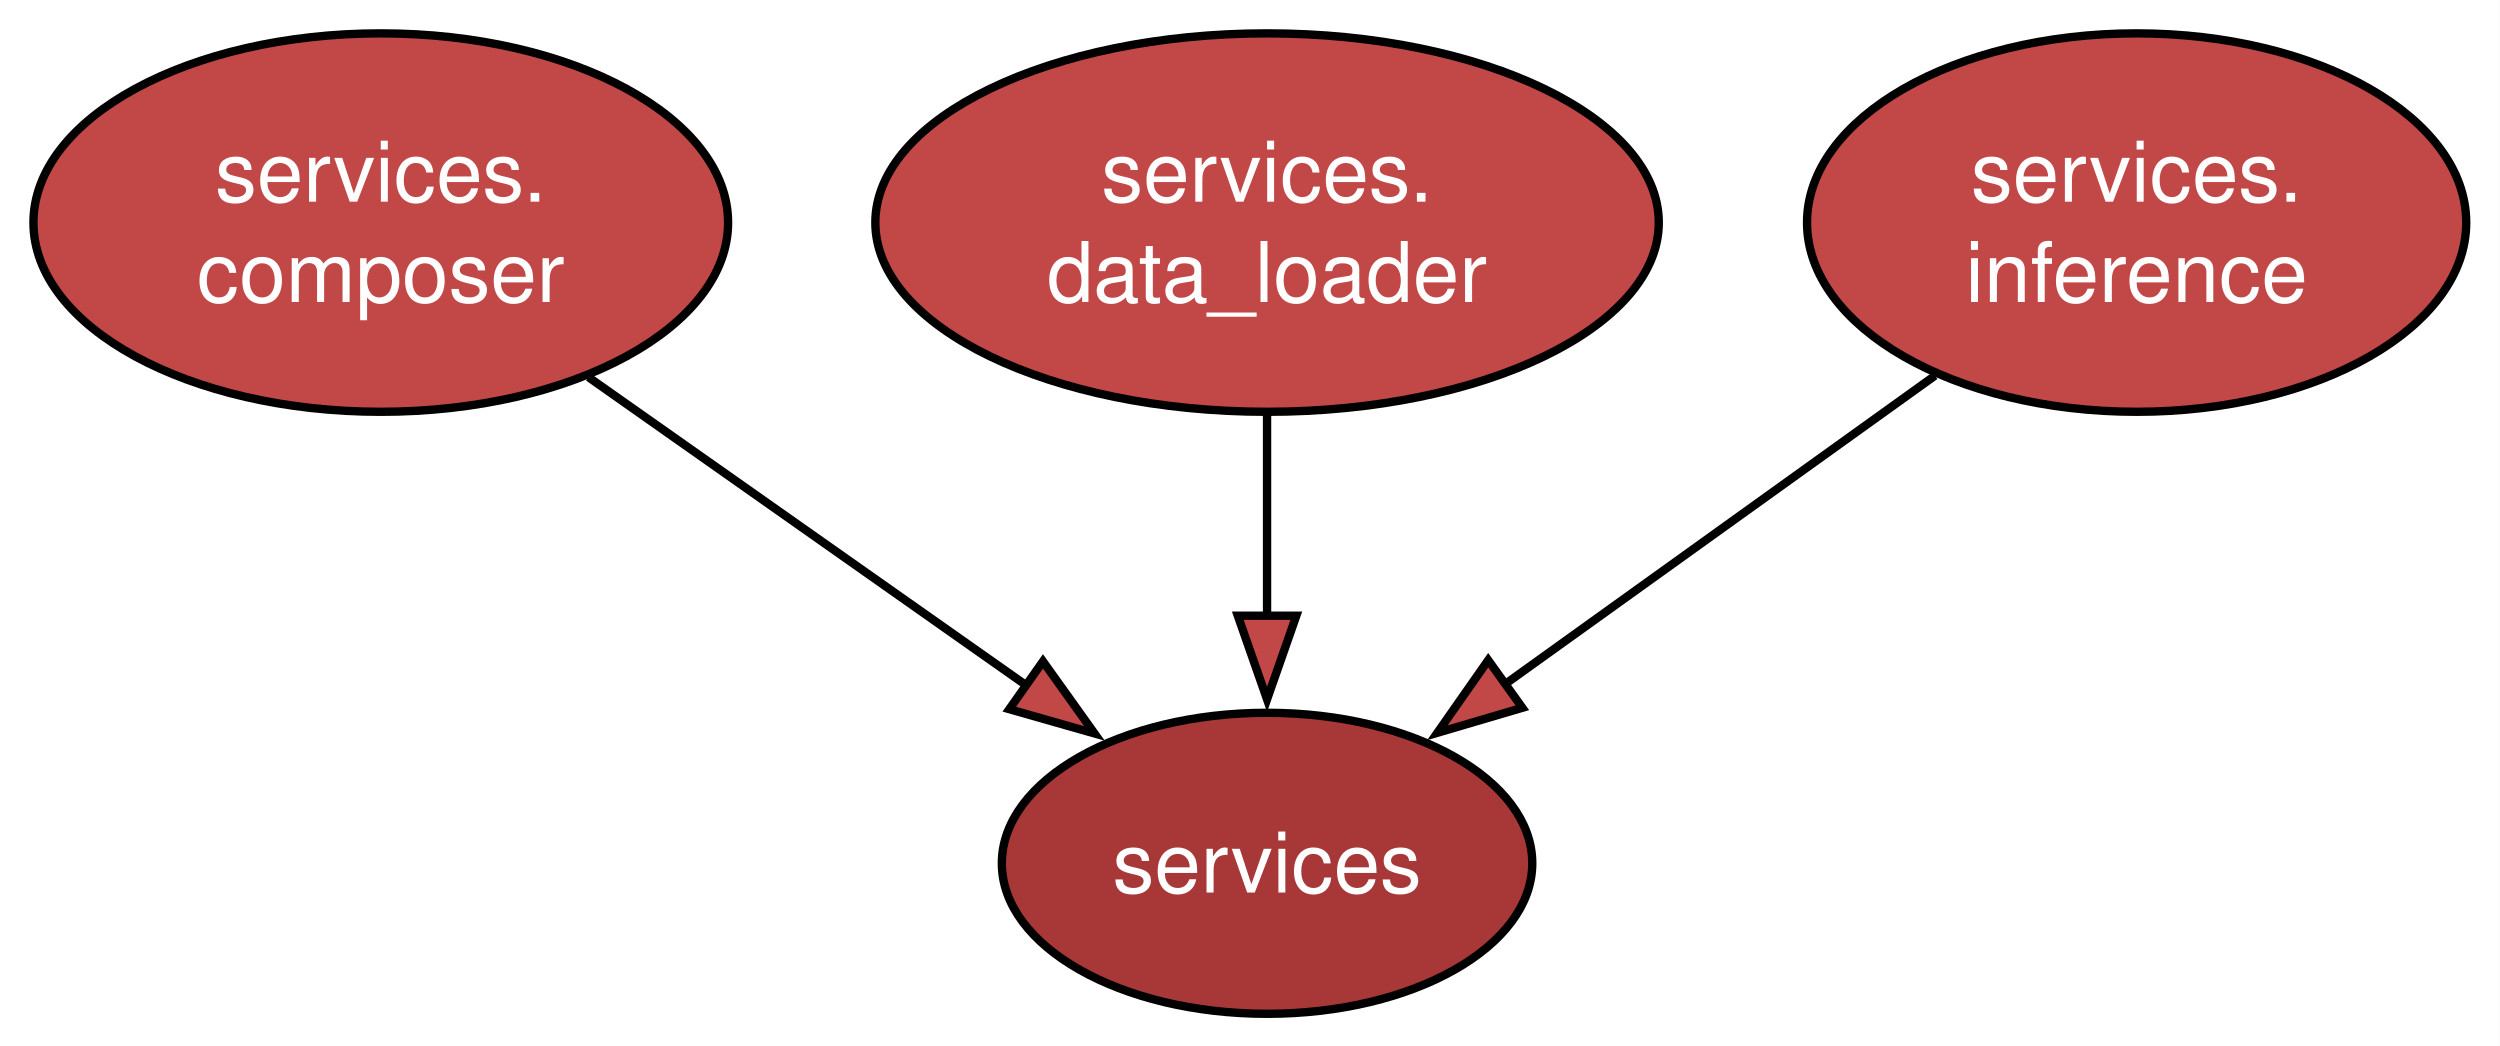
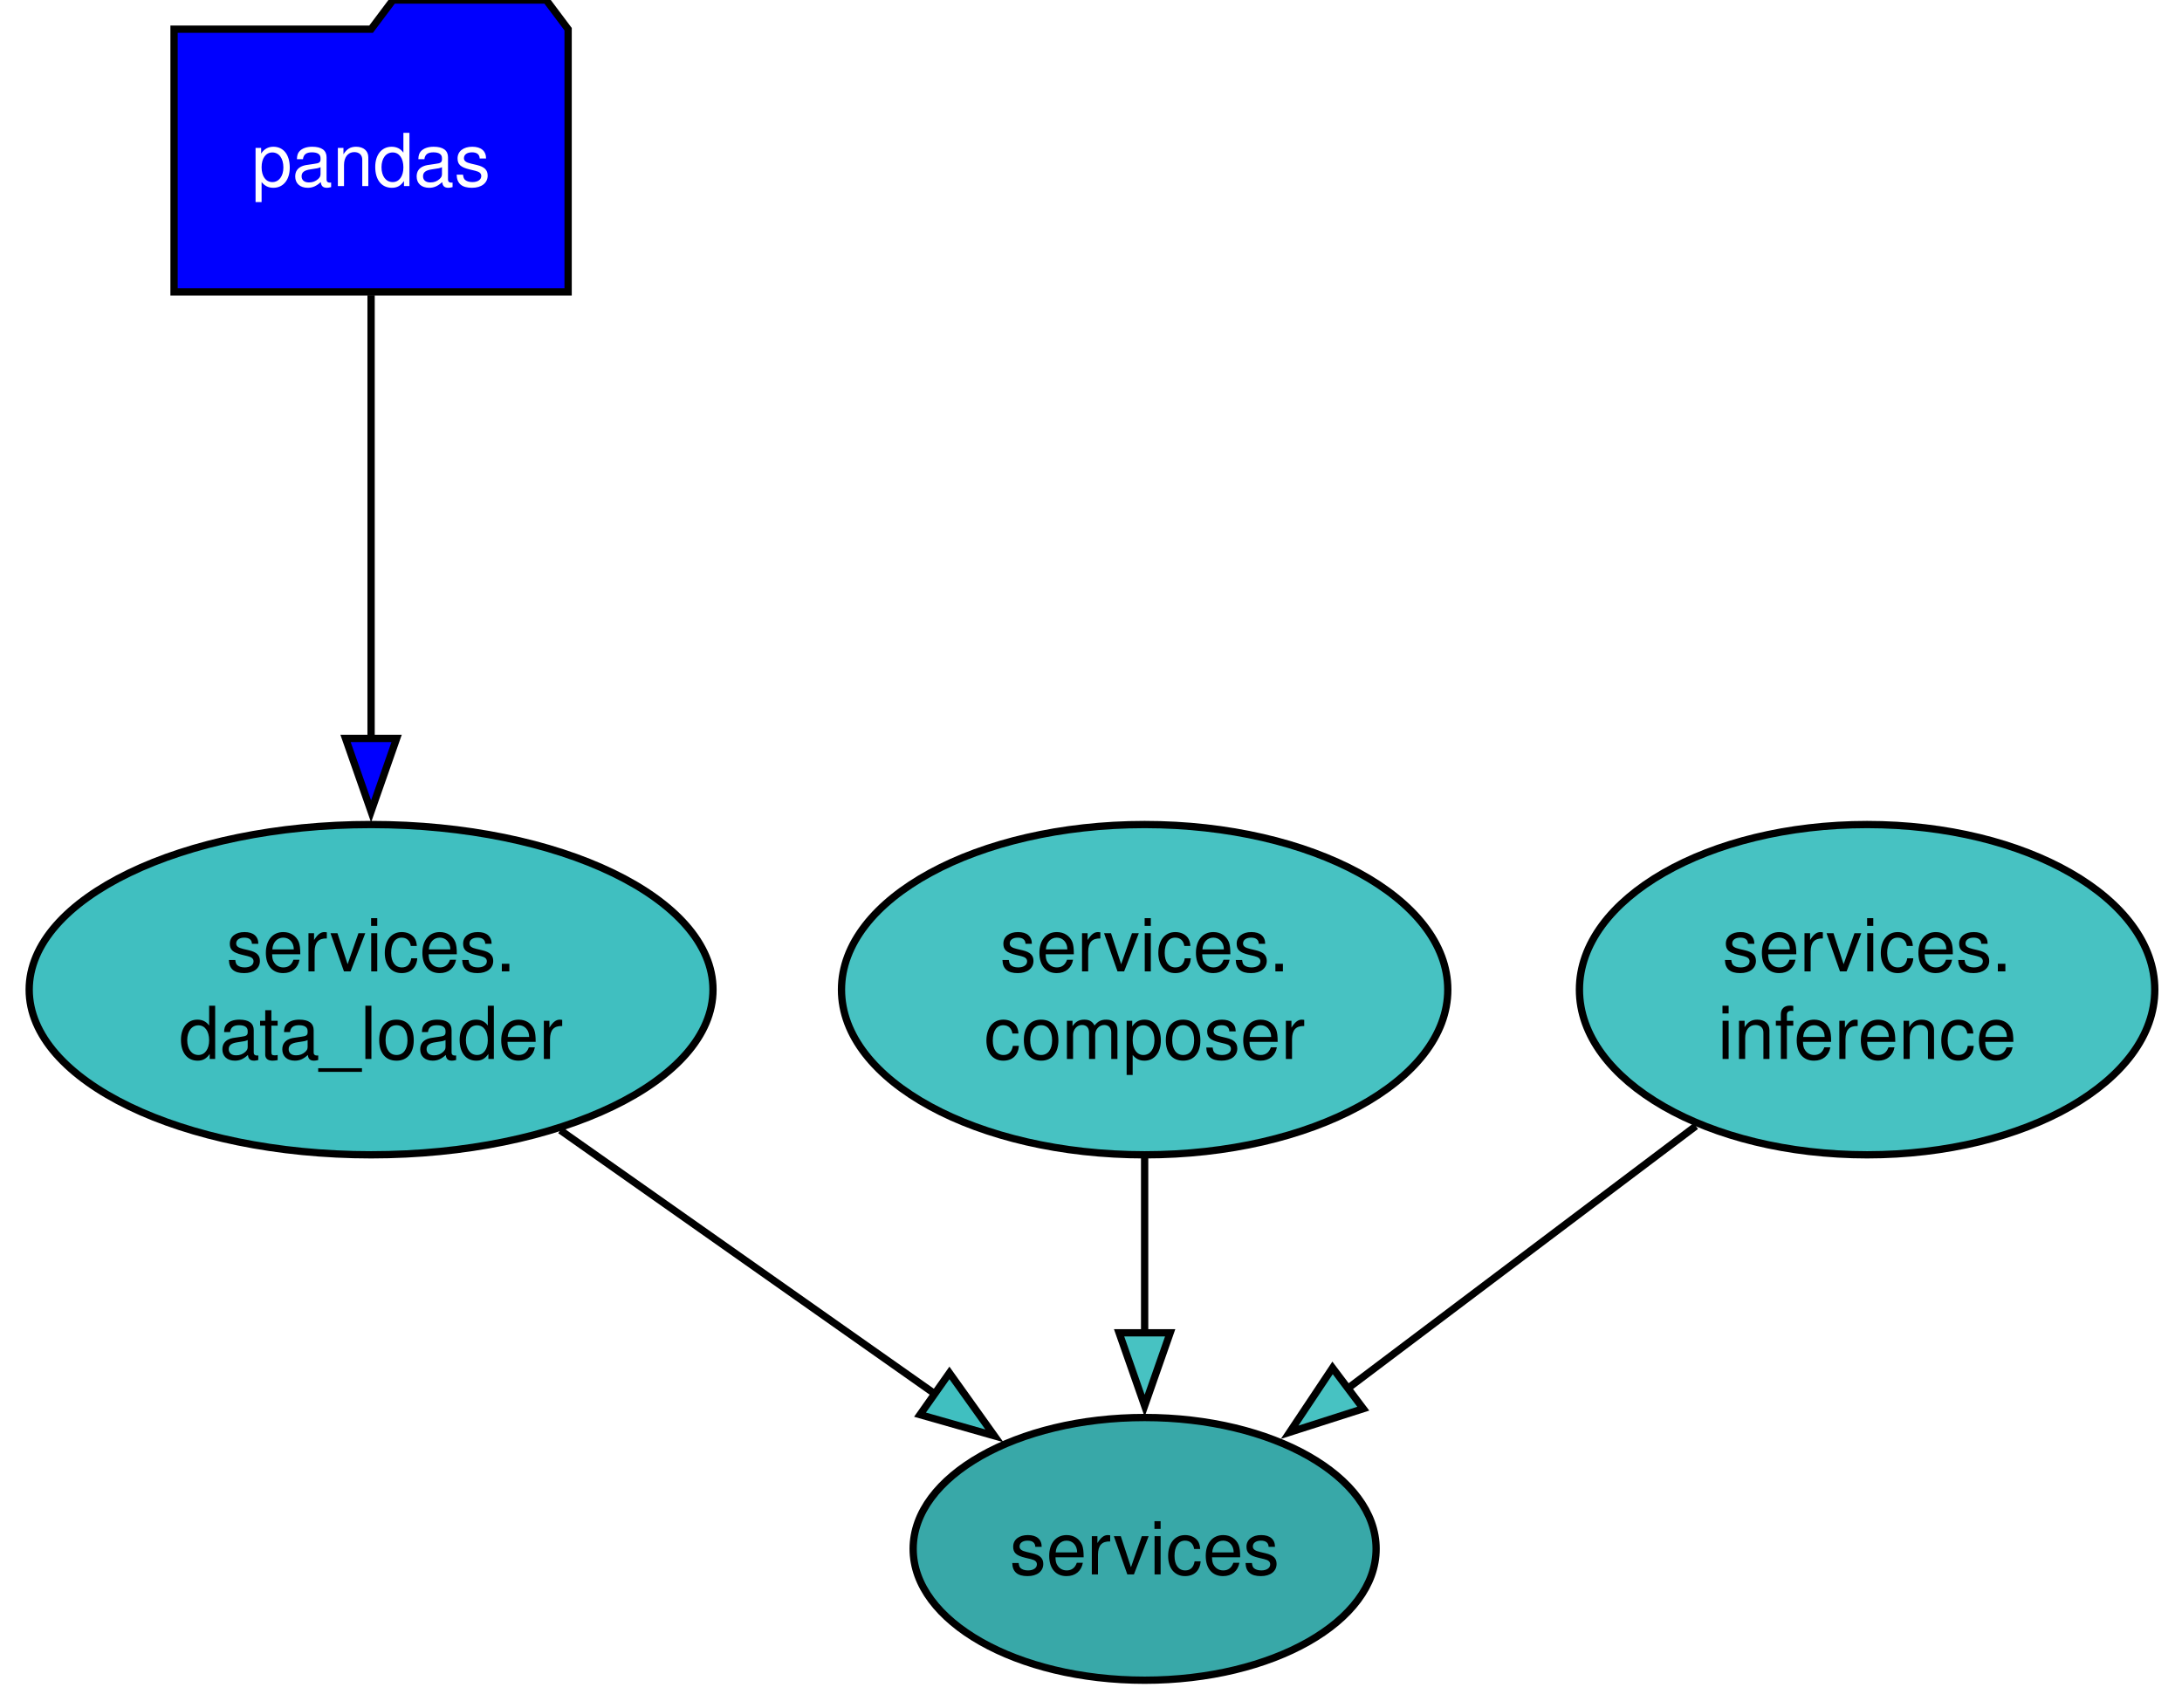
- <svg xmlns="http://www.w3.org/2000/svg" width="299pt" height="125pt" viewBox="0.00 0.00 299.00 125.00">
-   <g id="graph0" class="graph" transform="scale(1 1) rotate(0) translate(4 121.25)">
+ <svg xmlns="http://www.w3.org/2000/svg" width="299pt" height="234pt" viewBox="0.00 0.00 299.00 234.00">
+   <g id="graph0" class="graph" transform="scale(1 1) rotate(0) translate(4 230.25)">
    <style>.edge&gt;path:hover{stroke-width:8}</style>
-     <polygon fill="white" stroke="none" points="-4,4 -4,-121.25 294.96,-121.25 294.96,4 -4,4" />
+     <polygon fill="white" stroke="none" points="-4,4 -4,-230.25 295.27,-230.25 295.27,4 -4,4" />
    <g id="node1" class="node">
      <style>.edge&gt;path:hover{stroke-width:8}</style>
-       <ellipse fill="#a83838" stroke="black" cx="147.54" cy="-18" rx="31.72" ry="18" />
-       <text xml:space="preserve" text-anchor="middle" x="147.54" y="-14.5" font-family="Helvetica,sans-Serif" font-size="10.00" fill="#ffffff">services</text>
+       <polygon fill="blue" stroke="black" points="73.85,-226.25 70.85,-230.25 49.85,-230.25 46.85,-226.25 19.85,-226.25 19.85,-190.25 73.85,-190.25 73.85,-226.25" />
+       <text xml:space="preserve" text-anchor="middle" x="46.85" y="-204.75" font-family="Helvetica,sans-Serif" font-size="10.00" fill="white">pandas</text>
+     </g>
+     <g id="node4" class="node">
+       <style>.edge&gt;path:hover{stroke-width:8}</style>
+       <ellipse fill="#40bfc0" stroke="black" cx="46.85" cy="-94.63" rx="46.85" ry="22.63" />
+       <text xml:space="preserve" text-anchor="middle" x="46.85" y="-97.13" font-family="Helvetica,sans-Serif" font-size="10.00" fill="#000000">services.</text>
+       <text xml:space="preserve" text-anchor="middle" x="46.85" y="-85.13" font-family="Helvetica,sans-Serif" font-size="10.00" fill="#000000">data_loader</text>
+     </g>
+     <g id="edge1" class="edge">
+       <style>.edge&gt;path:hover{stroke-width:8}</style>
+       <path fill="none" stroke="black" d="M46.85,-189.81C46.85,-173.59 46.85,-148.98 46.85,-128.99" />
+       <polygon fill="blue" stroke="black" points="50.35,-129.06 46.85,-119.06 43.35,-129.06 50.35,-129.06" />
    </g>
    <g id="node2" class="node">
      <style>.edge&gt;path:hover{stroke-width:8}</style>
-       <ellipse fill="#c24747" stroke="black" cx="41.54" cy="-94.63" rx="41.54" ry="22.63" />
-       <text xml:space="preserve" text-anchor="middle" x="41.54" y="-97.13" font-family="Helvetica,sans-Serif" font-size="10.00" fill="#ffffff">services.</text>
-       <text xml:space="preserve" text-anchor="middle" x="41.54" y="-85.13" font-family="Helvetica,sans-Serif" font-size="10.00" fill="#ffffff">composer</text>
-     </g>
-     <g id="edge1" class="edge">
-       <style>.edge&gt;path:hover{stroke-width:8}</style>
-       <path fill="none" stroke="black" d="M66.39,-76.13C82.15,-65.04 102.58,-50.66 119,-39.1" />
-       <polygon fill="#c24747" stroke="black" points="120.74,-42.15 126.9,-33.53 116.71,-36.43 120.74,-42.15" />
+       <ellipse fill="#38a8a8" stroke="black" cx="152.85" cy="-18" rx="31.72" ry="18" />
+       <text xml:space="preserve" text-anchor="middle" x="152.85" y="-14.5" font-family="Helvetica,sans-Serif" font-size="10.00" fill="#000000">services</text>
    </g>
    <g id="node3" class="node">
      <style>.edge&gt;path:hover{stroke-width:8}</style>
-       <ellipse fill="#c24747" stroke="black" cx="147.54" cy="-94.63" rx="46.85" ry="22.63" />
-       <text xml:space="preserve" text-anchor="middle" x="147.54" y="-97.13" font-family="Helvetica,sans-Serif" font-size="10.00" fill="#ffffff">services.</text>
-       <text xml:space="preserve" text-anchor="middle" x="147.54" y="-85.13" font-family="Helvetica,sans-Serif" font-size="10.00" fill="#ffffff">data_loader</text>
+       <ellipse fill="#47c2c2" stroke="black" cx="152.85" cy="-94.63" rx="41.54" ry="22.63" />
+       <text xml:space="preserve" text-anchor="middle" x="152.85" y="-97.13" font-family="Helvetica,sans-Serif" font-size="10.00" fill="#000000">services.</text>
+       <text xml:space="preserve" text-anchor="middle" x="152.85" y="-85.13" font-family="Helvetica,sans-Serif" font-size="10.00" fill="#000000">composer</text>
    </g>
    <g id="edge2" class="edge">
      <style>.edge&gt;path:hover{stroke-width:8}</style>
-       <path fill="none" stroke="black" d="M147.54,-71.64C147.54,-64.1 147.54,-55.56 147.54,-47.57" />
-       <polygon fill="#c24747" stroke="black" points="151.04,-47.61 147.54,-37.61 144.04,-47.61 151.04,-47.61" />
-     </g>
-     <g id="node4" class="node">
-       <style>.edge&gt;path:hover{stroke-width:8}</style>
-       <ellipse fill="#c24747" stroke="black" cx="251.54" cy="-94.63" rx="39.42" ry="22.63" />
-       <text xml:space="preserve" text-anchor="middle" x="251.54" y="-97.13" font-family="Helvetica,sans-Serif" font-size="10.00" fill="#ffffff">services.</text>
-       <text xml:space="preserve" text-anchor="middle" x="251.54" y="-85.13" font-family="Helvetica,sans-Serif" font-size="10.00" fill="#ffffff">inference</text>
+       <path fill="none" stroke="black" d="M152.85,-71.64C152.85,-64.1 152.85,-55.56 152.85,-47.57" />
+       <polygon fill="#47c2c2" stroke="black" points="156.35,-47.61 152.85,-37.61 149.35,-47.61 156.35,-47.61" />
    </g>
    <g id="edge3" class="edge">
      <style>.edge&gt;path:hover{stroke-width:8}</style>
-       <path fill="none" stroke="black" d="M227.42,-76.32C211.97,-65.23 191.86,-50.8 175.68,-39.19" />
-       <polygon fill="#c24747" stroke="black" points="178.07,-36.6 167.91,-33.61 173.99,-42.29 178.07,-36.6" />
+       <path fill="none" stroke="black" d="M72.78,-75.37C88.31,-64.44 108.08,-50.52 124.09,-39.25" />
+       <polygon fill="#40bfc0" stroke="black" points="126.1,-42.11 132.26,-33.49 122.07,-36.39 126.1,-42.11" />
+     </g>
+     <g id="node5" class="node">
+       <style>.edge&gt;path:hover{stroke-width:8}</style>
+       <ellipse fill="#47c2c2" stroke="black" cx="251.85" cy="-94.63" rx="39.42" ry="22.63" />
+       <text xml:space="preserve" text-anchor="middle" x="251.85" y="-97.13" font-family="Helvetica,sans-Serif" font-size="10.00" fill="#000000">services.</text>
+       <text xml:space="preserve" text-anchor="middle" x="251.85" y="-85.13" font-family="Helvetica,sans-Serif" font-size="10.00" fill="#000000">inference</text>
+     </g>
+     <g id="edge4" class="edge">
+       <style>.edge&gt;path:hover{stroke-width:8}</style>
+       <path fill="none" stroke="black" d="M228.38,-75.94C213.99,-65.09 195.49,-51.14 180.4,-39.77" />
+       <polygon fill="#47c2c2" stroke="black" points="182.81,-37.21 172.72,-33.98 178.6,-42.8 182.81,-37.21" />
    </g>
  </g>
</svg>
